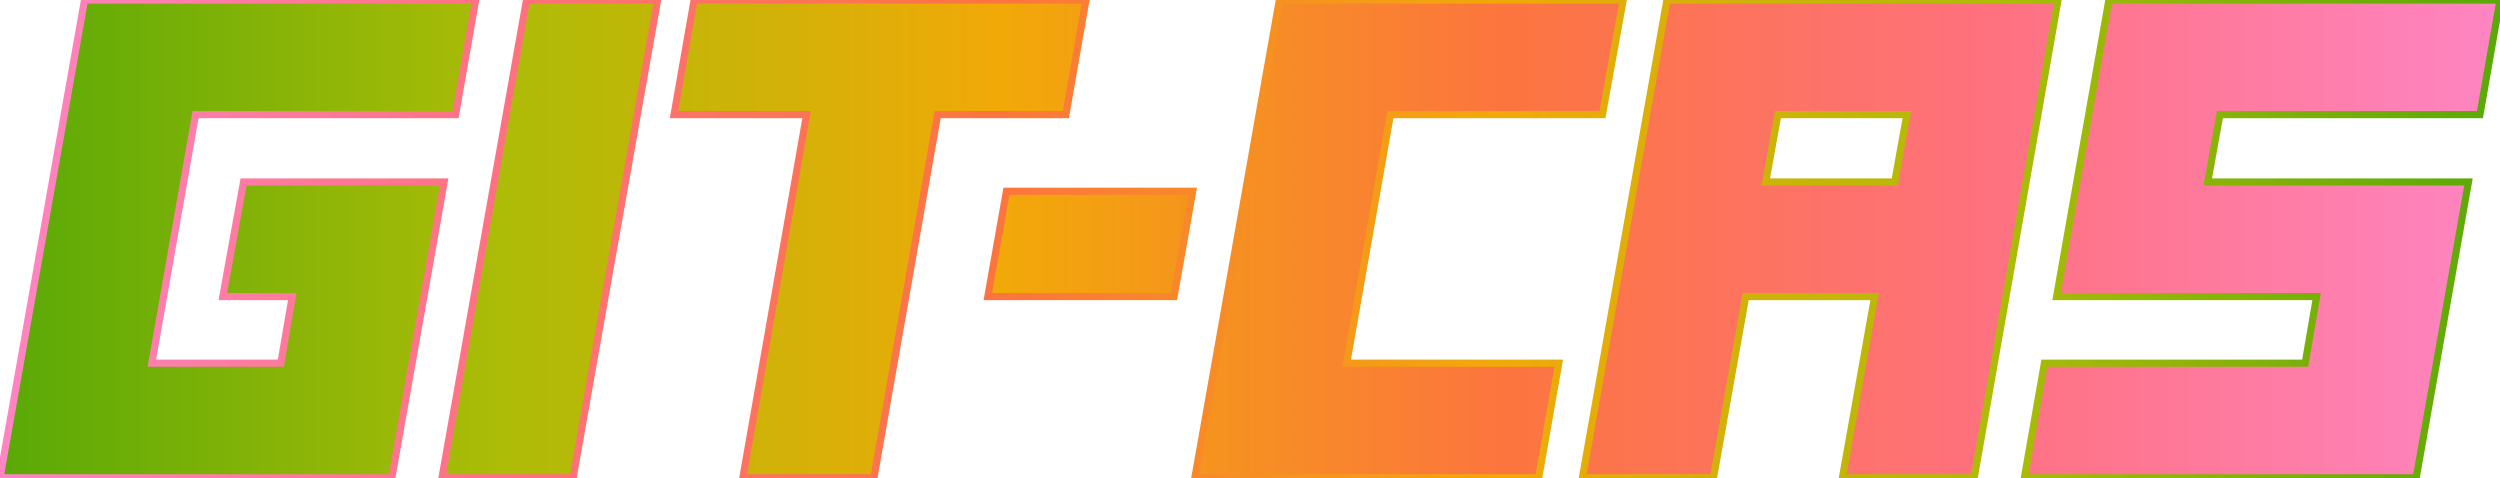
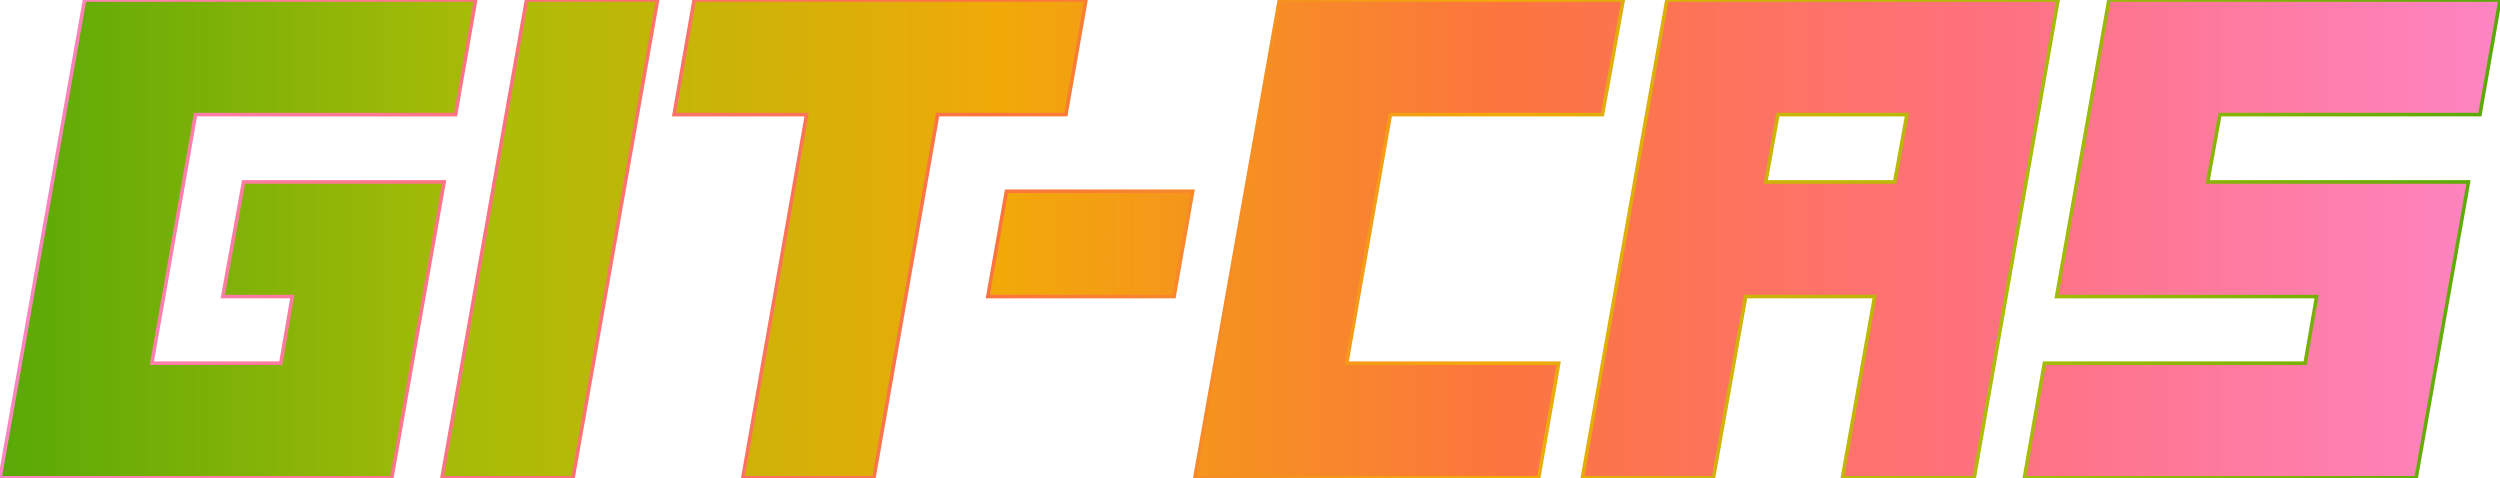
<svg xmlns="http://www.w3.org/2000/svg" width="698" height="133.4" viewBox="0 0 698 133.4">
  <defs>
    <linearGradient id="gitCasGradient" x1="0" y1="0" x2="698" y2="0" gradientUnits="userSpaceOnUse">
      <stop offset="0%" stop-color="#59a907" />
      <stop offset="20%" stop-color="#acbc07" />
      <stop offset="40%" stop-color="#f1a908" />
      <stop offset="60%" stop-color="#fc753e" />
      <stop offset="80%" stop-color="#fe7180" />
      <stop offset="100%" stop-color="#fe85c3" />
    </linearGradient>
    <linearGradient id="gitCasStrokeGradient" x1="0" y1="0" x2="698" y2="0" gradientUnits="userSpaceOnUse">
      <stop offset="0%" stop-color="#fe85c3" />
      <stop offset="20%" stop-color="#fe7180" />
      <stop offset="40%" stop-color="#fc753e" />
      <stop offset="60%" stop-color="#f1a908" />
      <stop offset="80%" stop-color="#acbc07" />
      <stop offset="100%" stop-color="#59a907" />
    </linearGradient>
  </defs>
-   <g id="svgGroup" stroke-linecap="round" fill-rule="evenodd" font-size="9pt" stroke="url(#gitCasStrokeGradient)" stroke-width="2" fill="url(#gitCasGradient)" style="stroke:url(#gitCasStrokeGradient);stroke-width:2;fill:url(#gitCasGradient)">
+   <g id="svgGroup" stroke-linecap="round" fill-rule="evenodd" font-size="9pt" stroke="url(#gitCasStrokeGradient)" stroke-width="1" fill="url(#gitCasGradient)" style="stroke:url(#gitCasStrokeGradient);stroke-width:1;fill:url(#gitCasGradient)">
    <path d="M 0 133.4 L 23.6 0 L 132.8 0 L 127.2 32 L 54.6 32 L 42.4 101.4 L 78.4 101.4 L 81.6 82.8 L 62.2 82.8 L 68 50.8 L 124 50.8 L 109.4 133.4 L 0 133.4 Z" id="0" vector-effect="non-scaling-stroke" />
    <path d="M 123.4 133.4 L 147 0 L 183.6 0 L 160 133.4 L 123.4 133.4 Z" id="1" vector-effect="non-scaling-stroke" />
    <path d="M 207.4 133.4 L 225.2 32 L 188.2 32 L 193.8 0 L 303.2 0 L 297.6 32 L 261.8 32 L 244 133.4 L 207.4 133.4 Z" id="2" vector-effect="non-scaling-stroke" />
    <path d="M 275.8 82.8 L 281 53.4 L 333 53.4 L 327.8 82.8 L 275.8 82.8 Z" id="3" vector-effect="non-scaling-stroke" />
    <path d="M 333.6 133.4 L 357.2 0 L 453.2 0 L 447.4 32 L 388.2 32 L 376 101.4 L 435.2 101.4 L 429.6 133.4 L 333.6 133.4 Z" id="4" vector-effect="non-scaling-stroke" />
    <path d="M 441.8 133.4 L 465.4 0 L 574.6 0 L 551.2 133.4 L 514.4 133.4 L 523.4 82.8 L 487.4 82.8 L 478.4 133.4 L 441.8 133.4 Z M 493 50.8 L 496.4 32 L 532.4 32 L 529 50.8 L 493 50.8 Z" id="5" vector-effect="non-scaling-stroke" />
    <path d="M 565.2 133.4 L 570.8 101.4 L 643.6 101.4 L 646.8 82.8 L 574.2 82.8 L 588.8 0 L 698 0 L 692.4 32 L 619.8 32 L 616.4 50.8 L 689.2 50.8 L 674.6 133.4 L 565.2 133.4 Z" id="6" vector-effect="non-scaling-stroke" />
  </g>
</svg>
